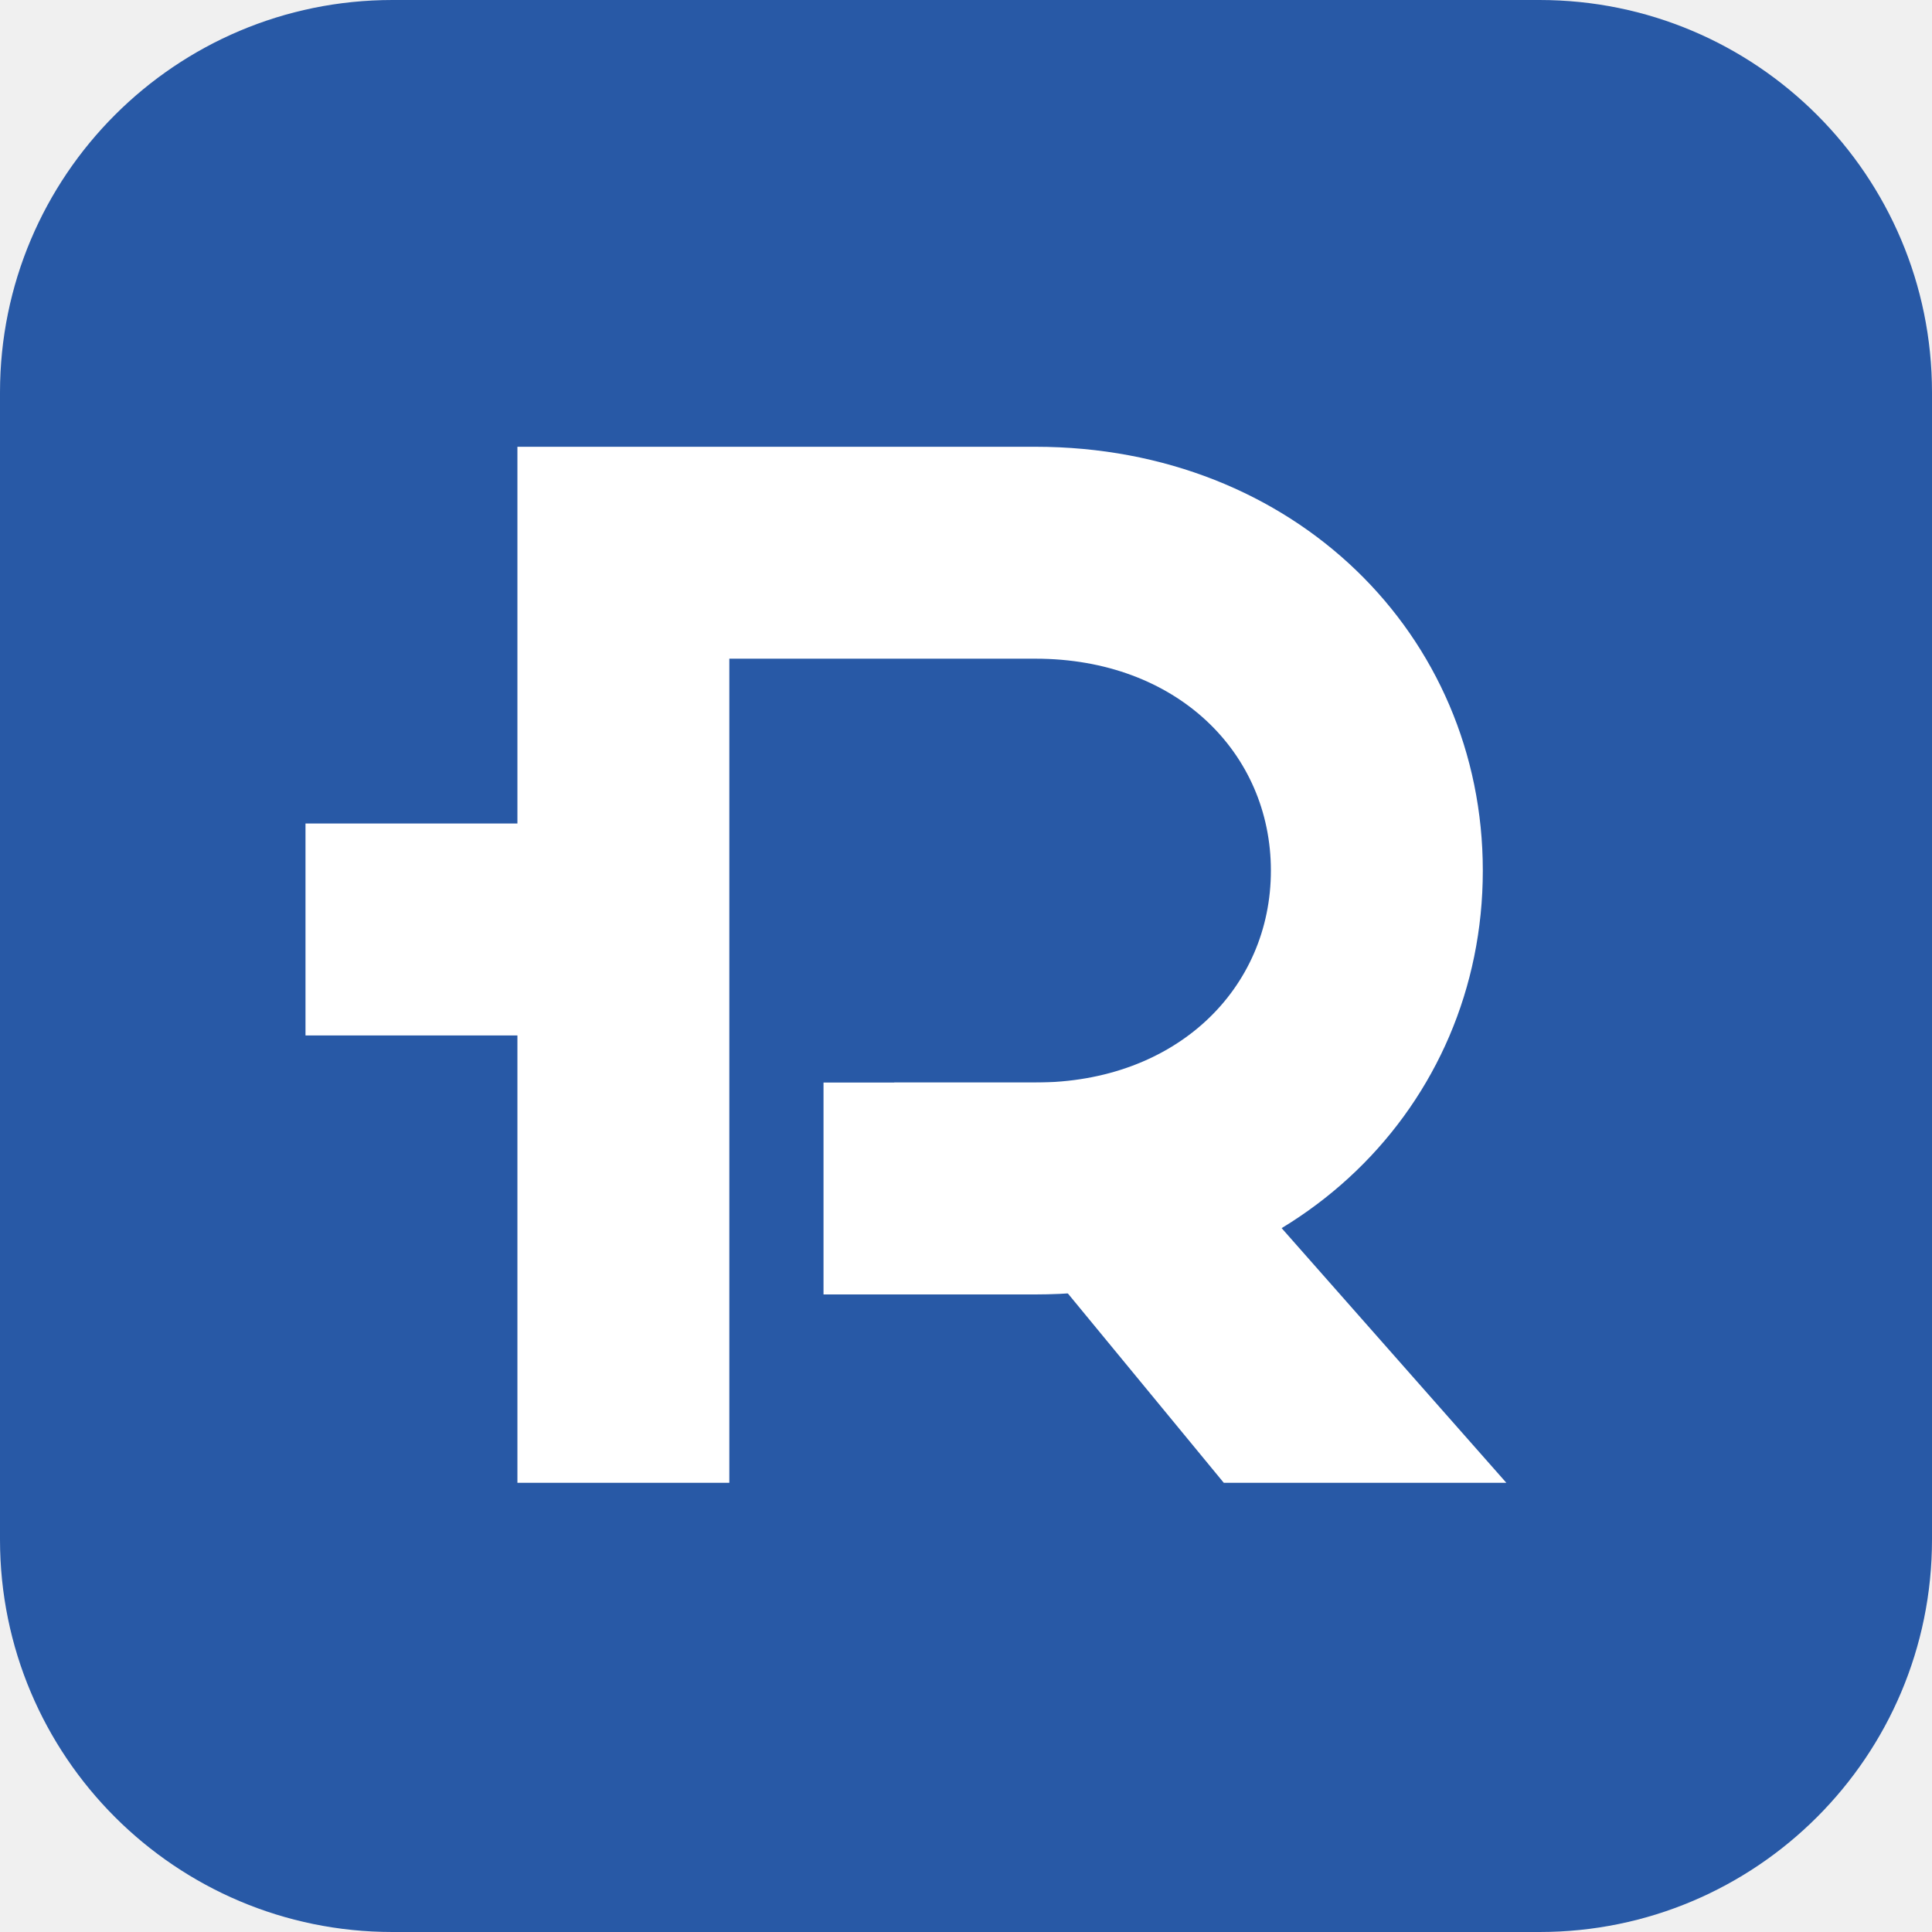
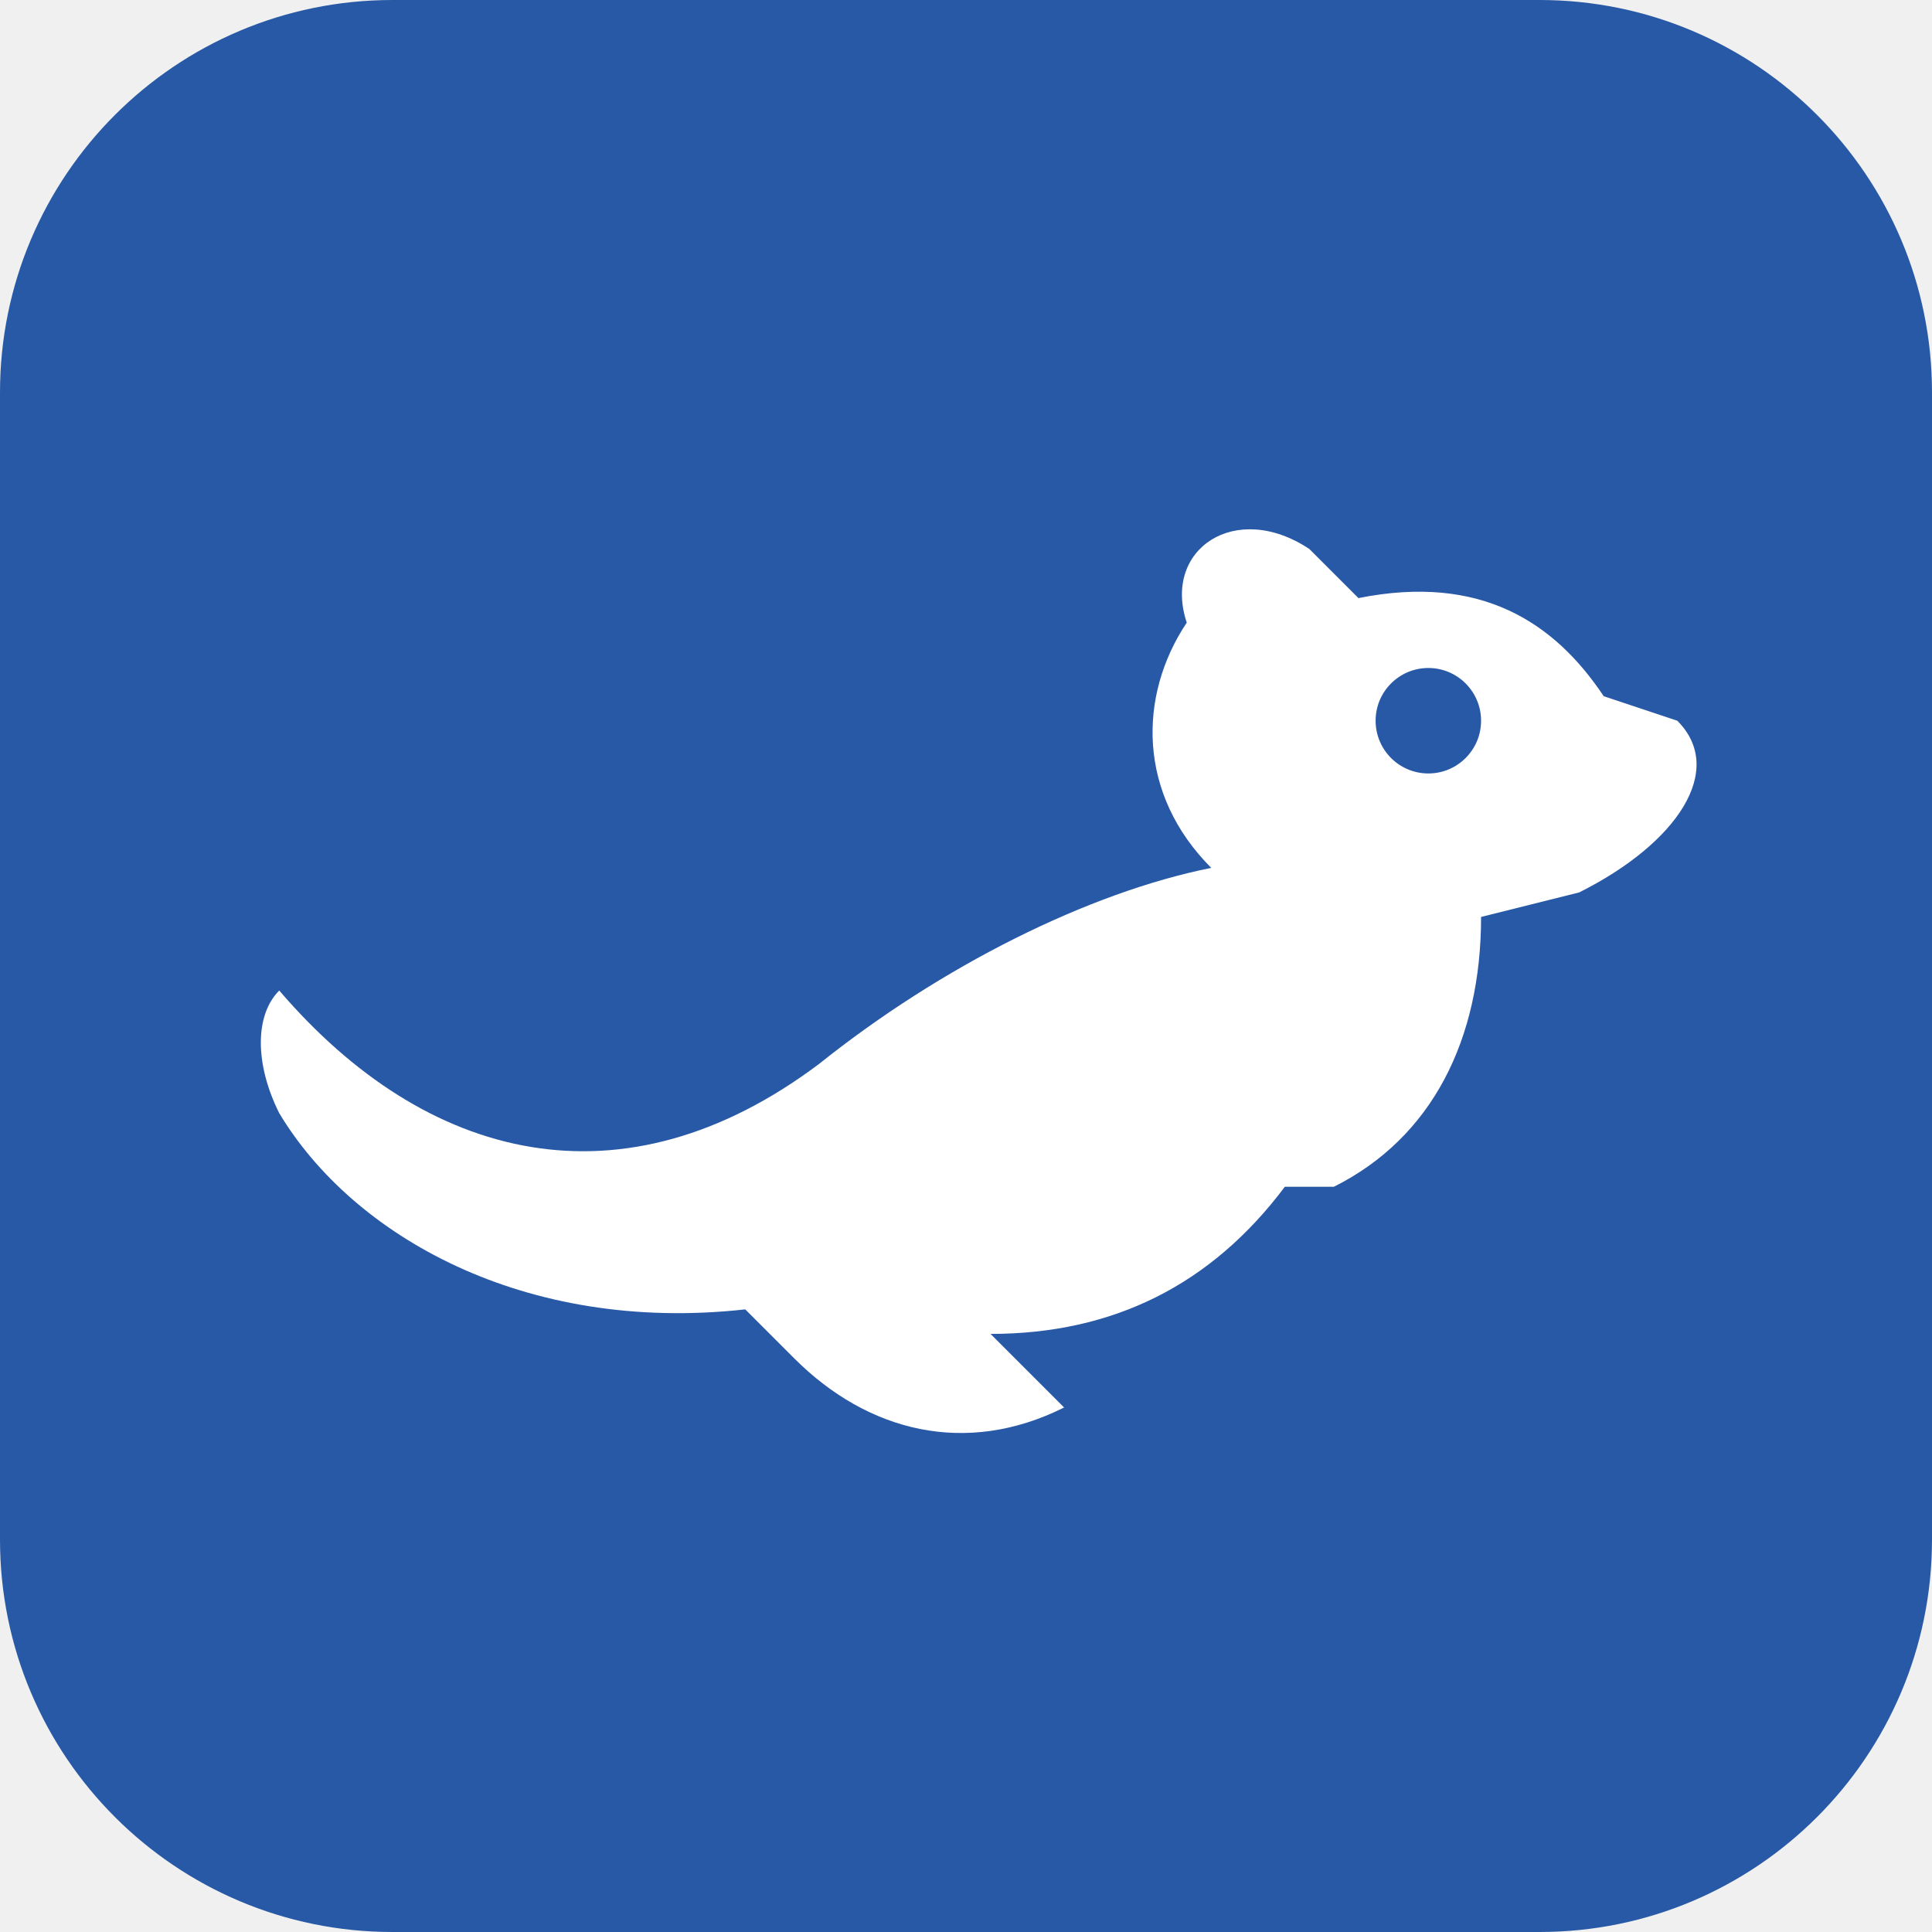
<svg xmlns="http://www.w3.org/2000/svg" viewBox="0 0 64 64">
  <rect width="64" height="64" rx="13" fill="#2859a6" />
-   <g transform="translate(7 7) scale(.78)" color="#fff" fill="currentColor">
-     <path d="M13 10h22c11 0 19 8 19 18S46 46 35 46H26v-9h9c6 0 10-4 10-9s-4-9-10-9H22v35h-9V35H4v-9h9V10Z" />
-     <path d="M29 37h11l15 17H43L29 37Z" />
+   <g transform="translate(6 6) scale(.8125)" fill="#fff">
+     <path fill-rule="evenodd" d="M4 33C10 40 18 42 26 36C31 32 37 29 42 28C39 25 39 21 41 18C40 15 43 13 46 15L48 17C53 16 56 18 58 21L61 22C63 24 61 27 57 29L53 30C53 35 51 39 47 41L45 41C42 45 38 47 33 47L36 50C32 52 28 51 25 48L23 46C14 47 7 43 4 38C3 36 3 34 4 33ZM53 22A2.15 2.15 0 1 0 48.7 22A2.15 2.15 0 1 0 53 22Z" />
  </g>
</svg>
